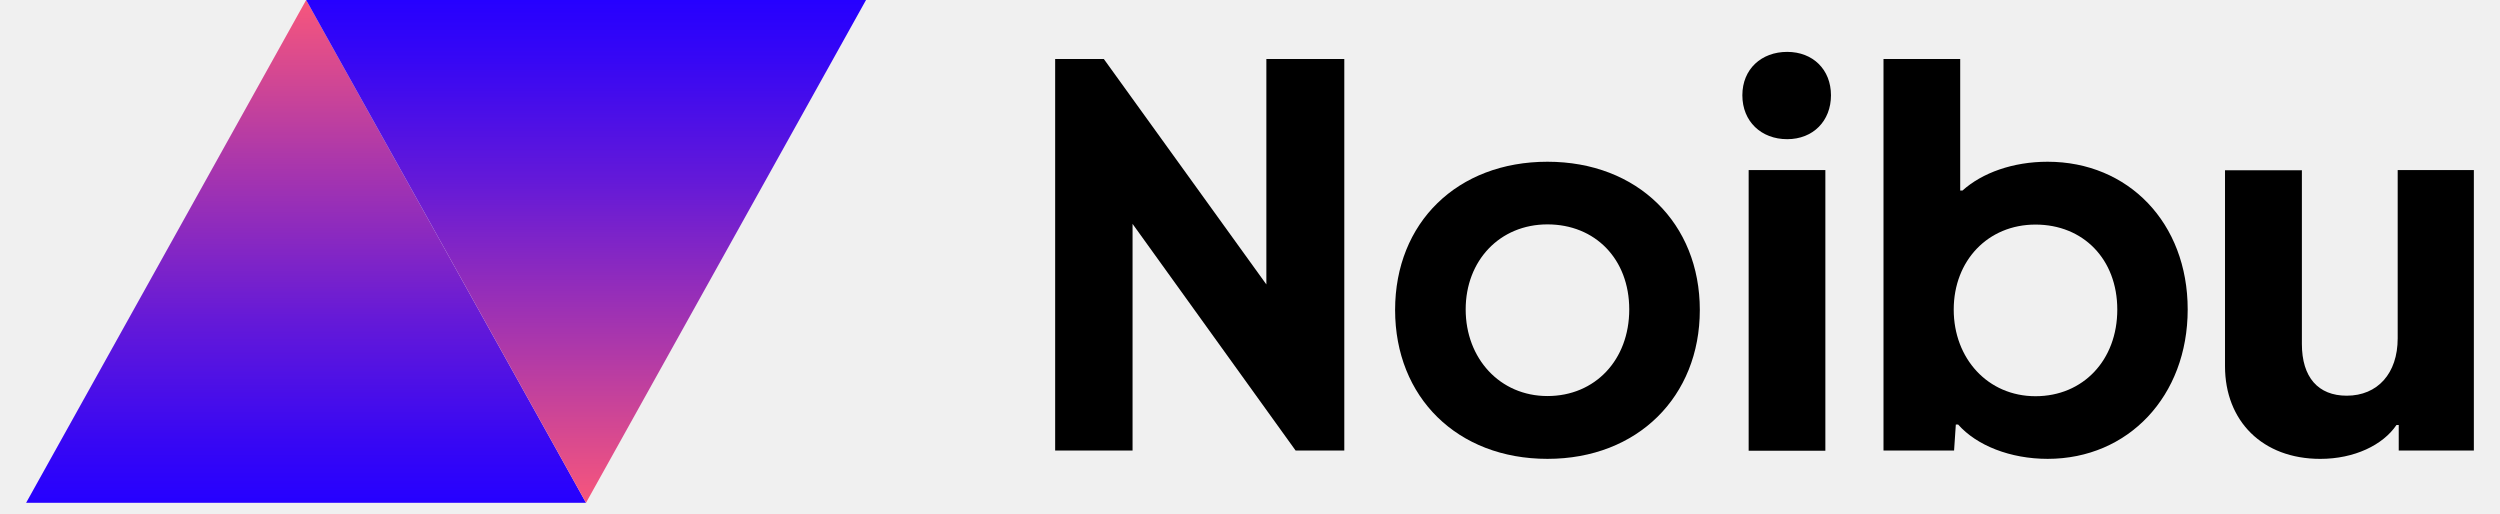
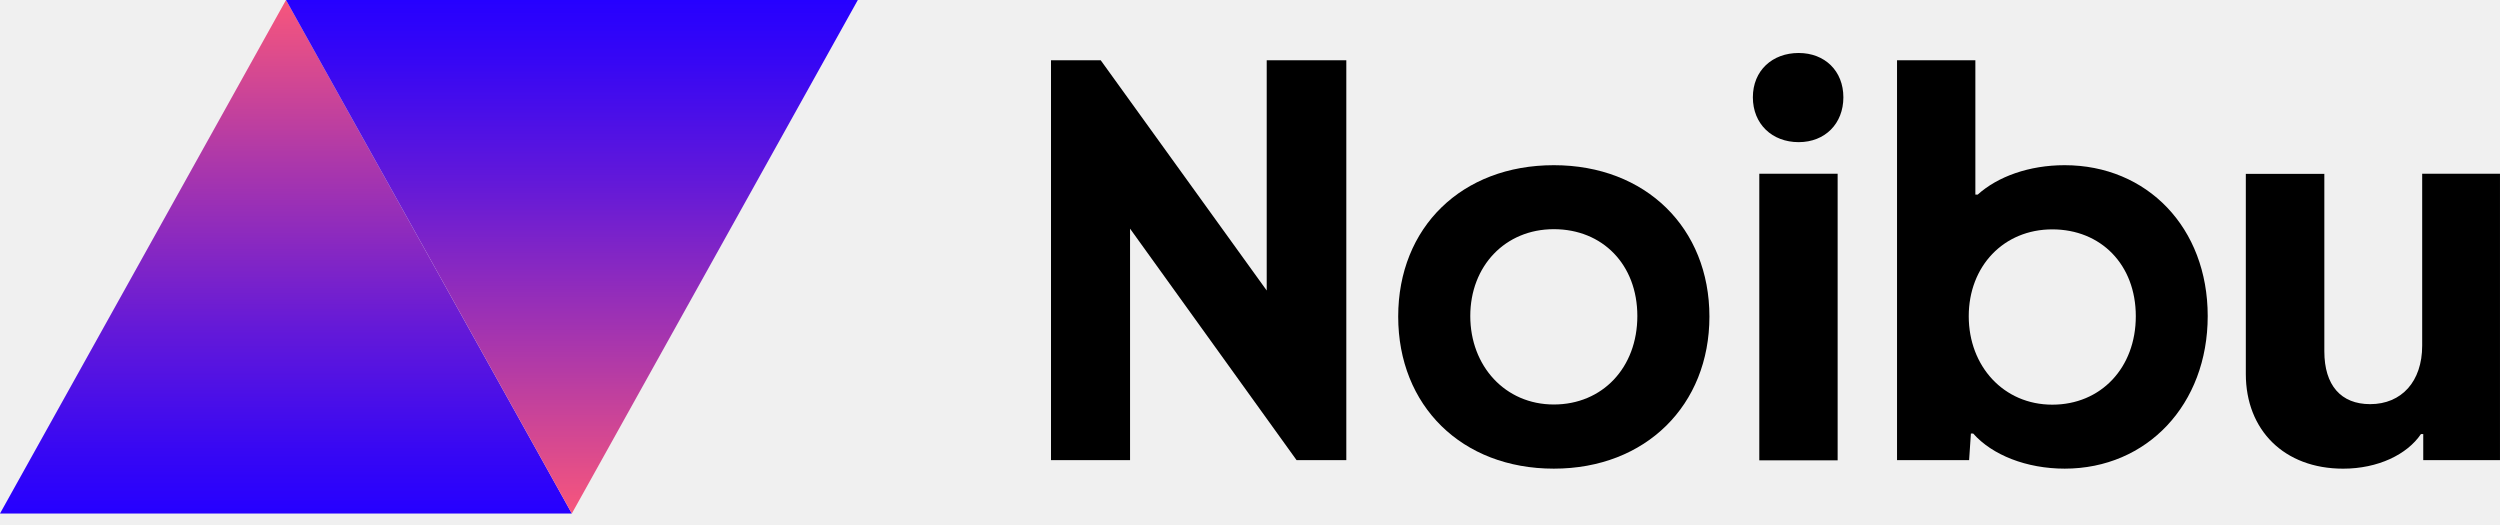
- <svg xmlns="http://www.w3.org/2000/svg" width="185" height="38" viewBox="0 0 143 30" fill="none">
+ <svg xmlns="http://www.w3.org/2000/svg" viewBox="0 0 143 30" fill="none">
  <g clip-path="url(#clip0_54_2427)">
    <path d="M74.165 26.321L64.639 13.079V26.321H60.117V3.447H62.961L72.456 16.617V3.447H77.009V26.321H74.165Z" fill="black" />
    <path d="M88.878 9.449C94.147 9.449 97.779 13.049 97.779 18.108C97.779 23.167 94.147 26.807 88.878 26.807C83.609 26.807 79.977 23.208 79.977 18.108C79.977 13.008 83.609 9.449 88.878 9.449ZM88.878 23.137C91.66 23.137 93.656 21.028 93.656 18.078C93.656 15.127 91.66 13.109 88.878 13.109C86.095 13.109 84.1 15.218 84.1 18.078C84.1 20.937 86.095 23.137 88.878 23.137Z" fill="black" />
    <path d="M102.883 3.031C104.387 3.031 105.441 4.065 105.441 5.566C105.441 7.067 104.397 8.131 102.883 8.131C101.369 8.131 100.264 7.097 100.264 5.566C100.264 4.035 101.379 3.031 102.883 3.031ZM105.113 9.946V26.331H100.632V9.936H105.113V9.946Z" fill="black" />
    <path d="M118.107 26.807C115.917 26.807 113.953 26.027 112.868 24.8H112.735L112.633 26.321H108.51V3.447H112.991V11.132H113.124C114.27 10.098 116.071 9.449 118.096 9.449C122.813 9.449 126.281 13.018 126.281 18.078C126.281 23.137 122.813 26.807 118.096 26.807H118.107ZM117.39 13.12C114.607 13.12 112.612 15.228 112.612 18.088C112.612 20.947 114.607 23.147 117.39 23.147C120.173 23.147 122.168 21.038 122.168 18.088C122.168 15.137 120.173 13.12 117.39 13.12Z" fill="black" />
    <path d="M132.952 9.936V20.095C132.952 22.042 133.904 23.117 135.572 23.117C137.372 23.117 138.549 21.819 138.549 19.771V9.936H142.999V26.321H138.61V24.83H138.477C137.689 25.996 136.022 26.808 134.027 26.808C130.65 26.808 128.461 24.597 128.461 21.393V9.946H132.942L132.952 9.936Z" fill="black" />
    <path d="M32.709 29.373H0L16.36 0L32.709 29.373Z" fill="url(#paint0_linear_54_2427)" />
    <path d="M16.359 0H49.068L32.709 29.373L16.359 0Z" fill="url(#paint1_linear_54_2427)" />
  </g>
  <defs>
    <linearGradient id="paint0_linear_54_2427" x1="16.36" y1="29.373" x2="16.36" y2="0" gradientUnits="userSpaceOnUse">
      <stop stop-color="#2600FF" />
      <stop offset="0.12" stop-color="#3707F4" />
      <stop offset="0.36" stop-color="#6419D8" />
      <stop offset="0.68" stop-color="#AB37AB" />
      <stop offset="1" stop-color="#F7567C" />
    </linearGradient>
    <linearGradient id="paint1_linear_54_2427" x1="32.709" y1="0" x2="32.709" y2="29.373" gradientUnits="userSpaceOnUse">
      <stop stop-color="#2600FF" />
      <stop offset="0.12" stop-color="#3707F4" />
      <stop offset="0.36" stop-color="#6419D8" />
      <stop offset="0.68" stop-color="#AB37AB" />
      <stop offset="1" stop-color="#F7567C" />
    </linearGradient>
    <clipPath id="clip0_54_2427">
      <rect width="143" height="29.373" fill="white" />
    </clipPath>
  </defs>
</svg>
